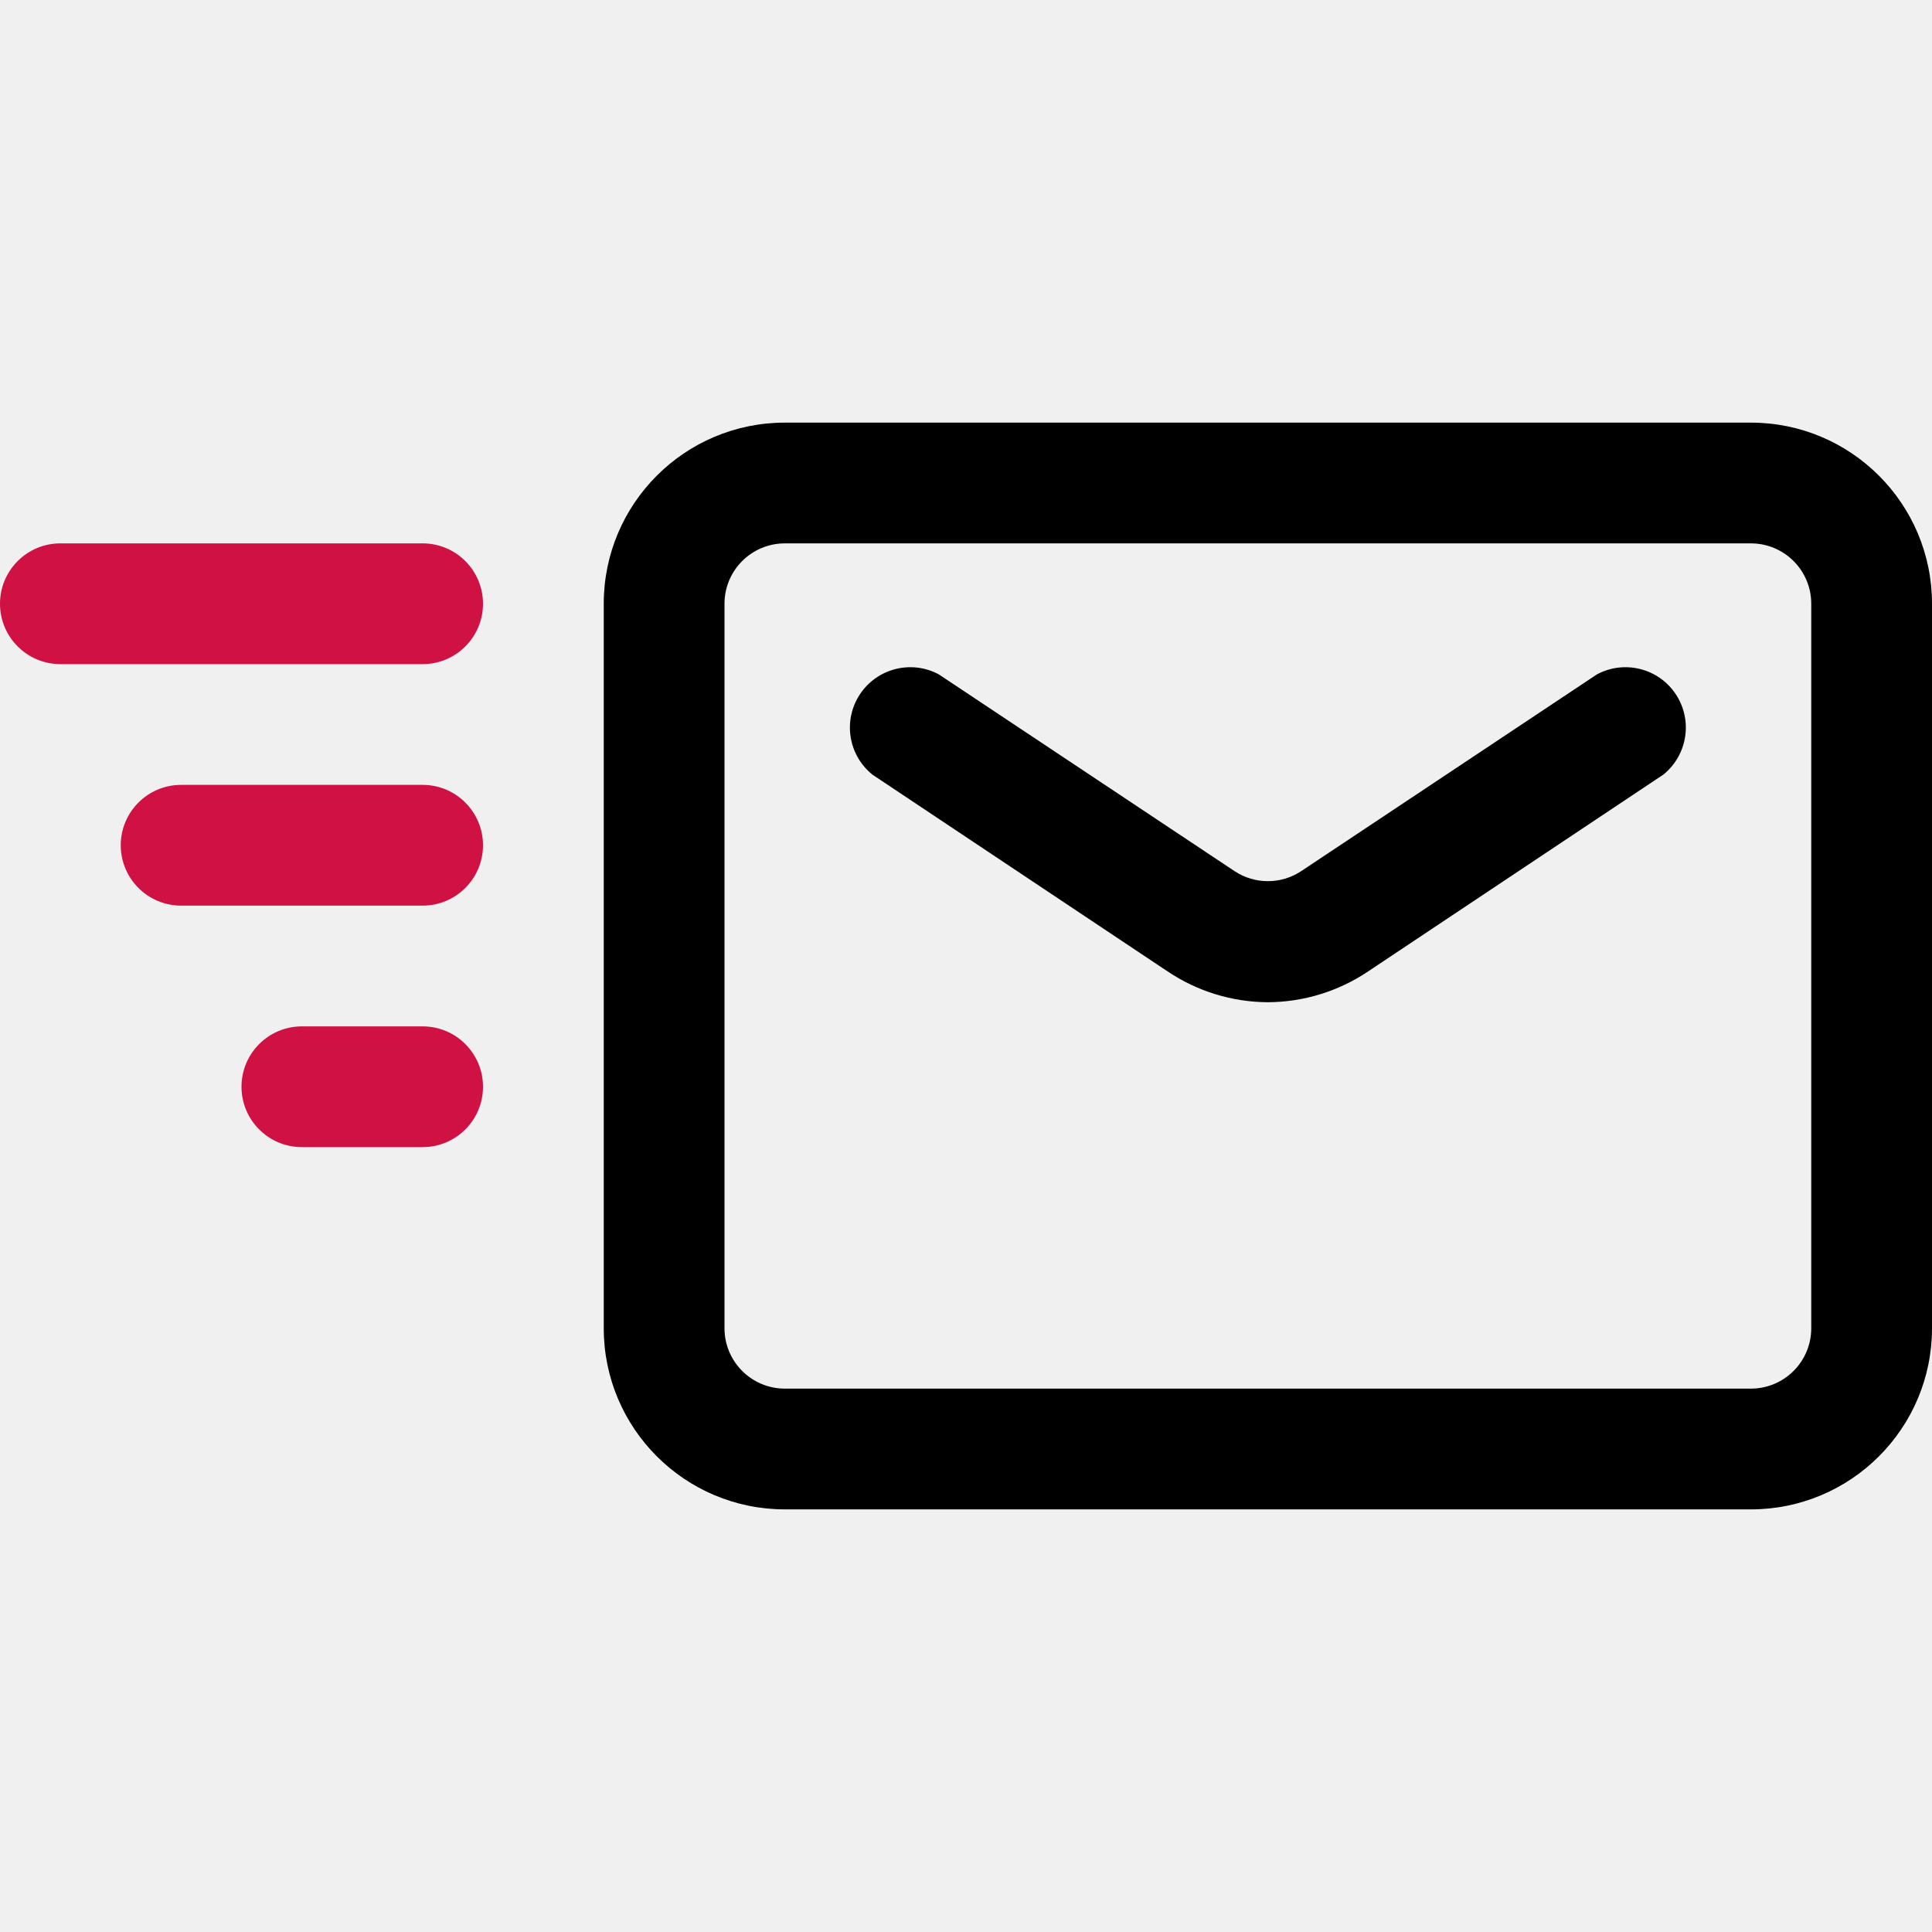
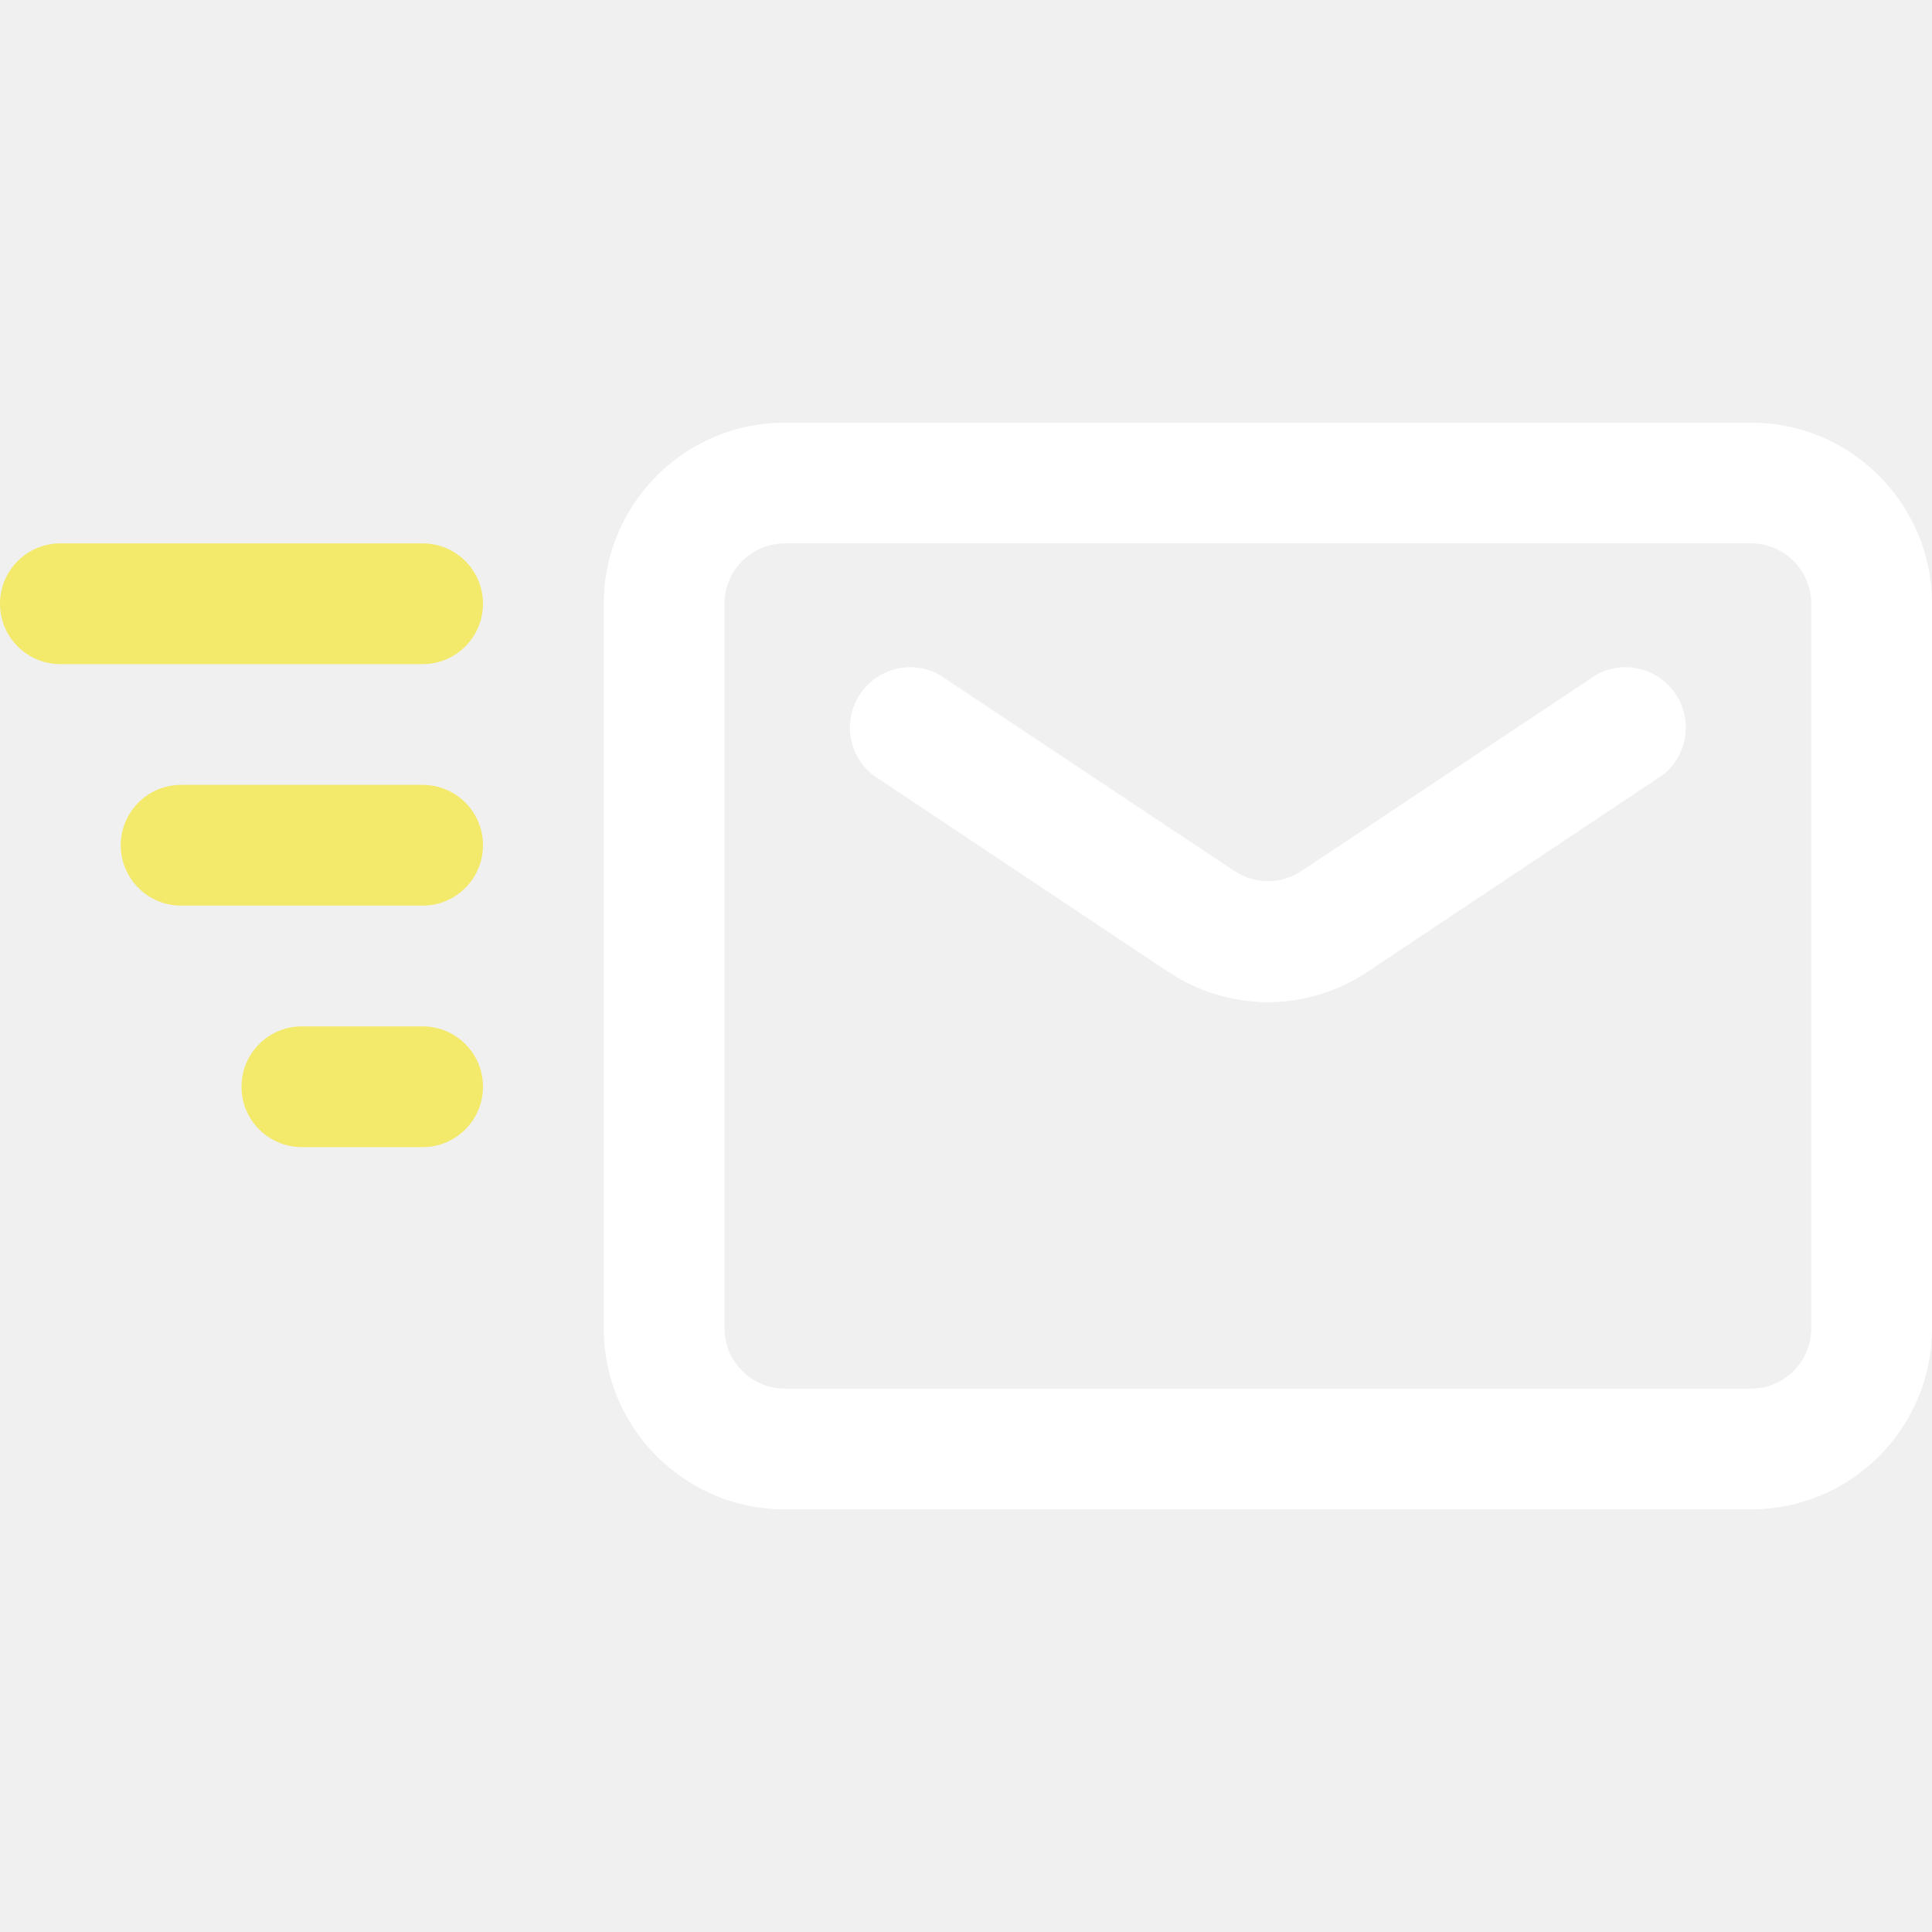
<svg xmlns="http://www.w3.org/2000/svg" width="64px" height="64px" viewBox="0 0 32 32" fill="#000000">
  <g id="SVGRepo_bgCarrier" stroke-width="0" />
  <g id="SVGRepo_tracerCarrier" stroke-linecap="round" stroke-linejoin="round" />
  <g id="SVGRepo_iconCarrier">
    <defs>
-       <style>.cls-1{fill:#000000;}.cls-2{fill:#D01144;}</style>
+       <style>.cls-1{fill:#FFFFFF;}.cls-2{fill:#F3EA6B;}</style>
    </defs>
    <g data-name="19. Send" id="_19._Send">
      <path class="cls-1" d="M21,16.6a3,3,0,0,1-1.66-.51l-4.89-3.26a1,1,0,0,1,1.1-1.66l4.9,3.26a1,1,0,0,0,1.1,0l4.9-3.26a1,1,0,0,1,1.1,1.66l-4.89,3.26A3,3,0,0,1,21,16.6Z" />
      <path class="cls-1" d="M29,25H13a3,3,0,0,1-3-3V10a3,3,0,0,1,3-3H29a3,3,0,0,1,3,3V22A3,3,0,0,1,29,25ZM13,9a1,1,0,0,0-1,1V22a1,1,0,0,0,1,1H29a1,1,0,0,0,1-1V10a1,1,0,0,0-1-1Z" />
      <path class="cls-2" d="M7,19H5a1,1,0,0,1,0-2H7a1,1,0,0,1,0,2Z" />
      <path class="cls-2" d="M7,15H3a1,1,0,0,1,0-2H7a1,1,0,0,1,0,2Z" />
      <path class="cls-2" d="M7,11H1A1,1,0,0,1,1,9H7a1,1,0,0,1,0,2Z" />
    </g>
  </g>
</svg>
